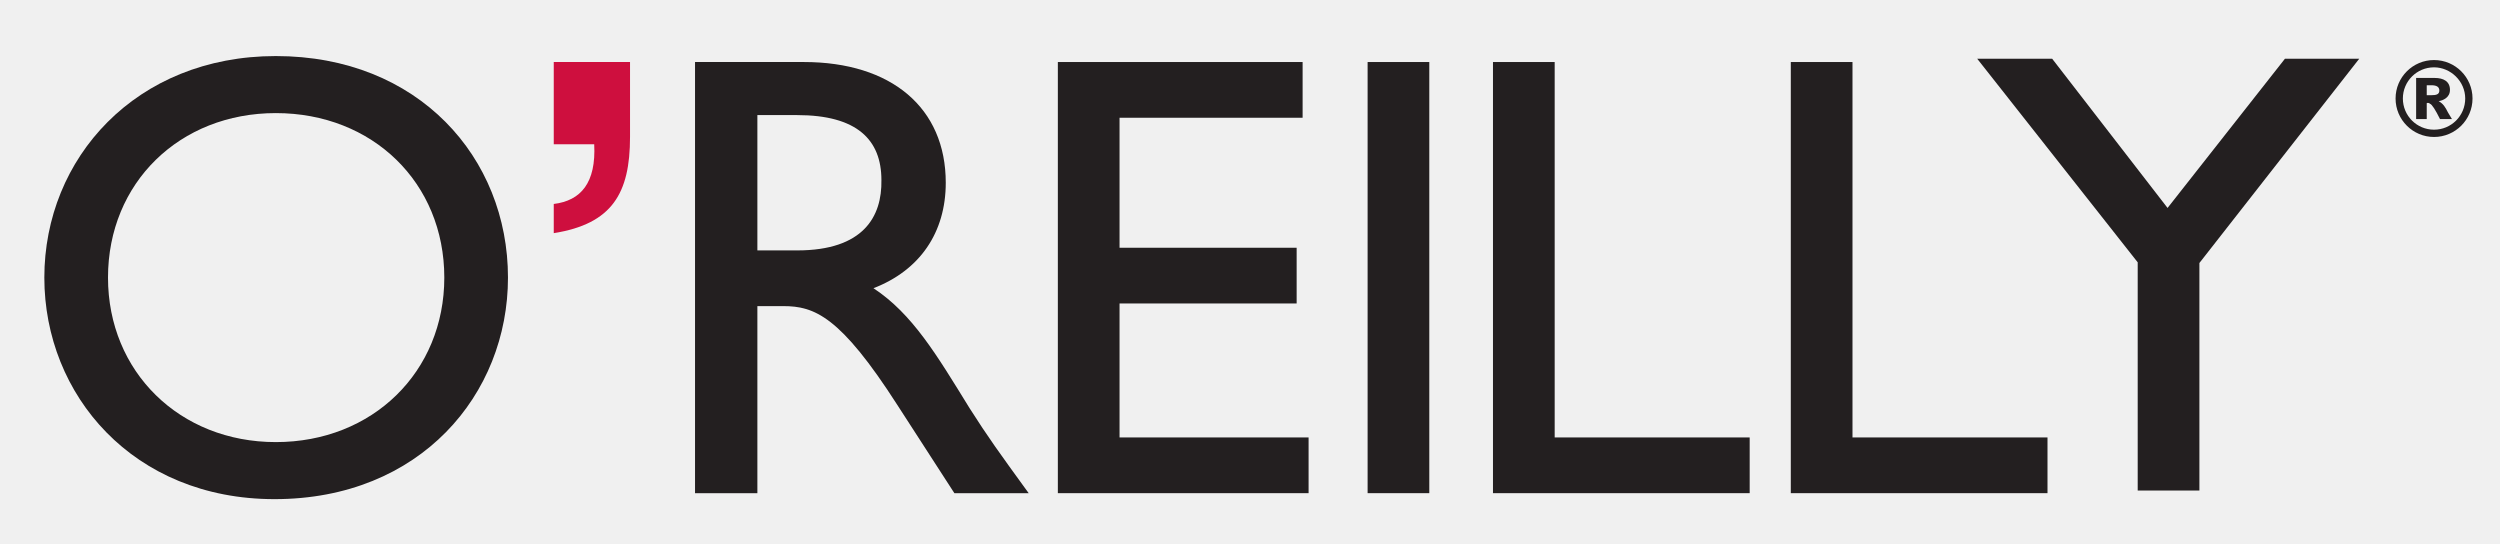
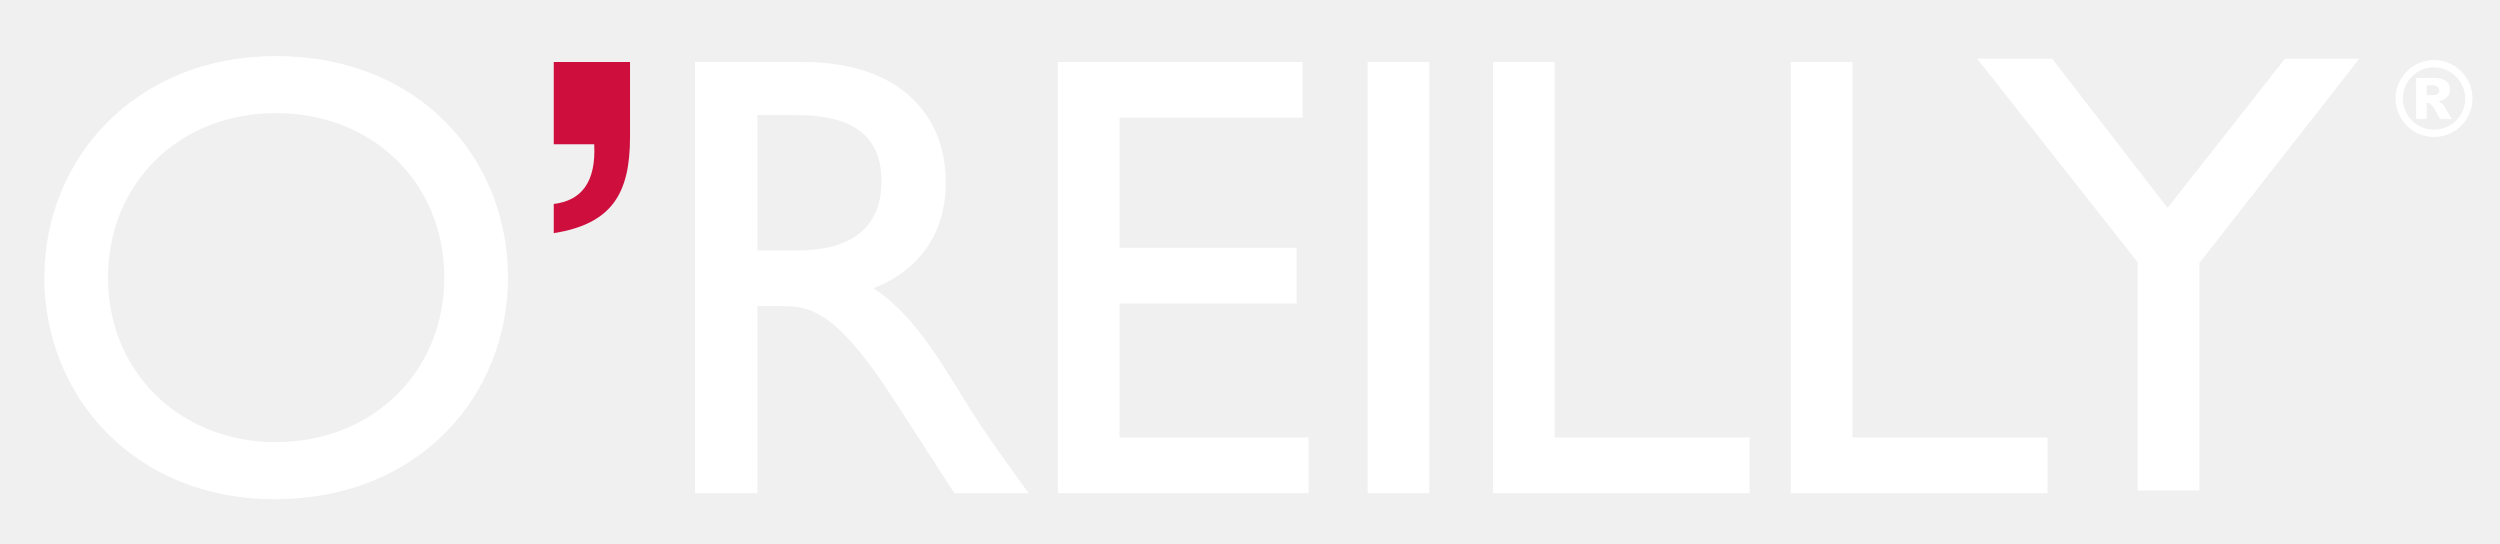
<svg xmlns="http://www.w3.org/2000/svg" id="svg2" version="1.1" width="230" height="50" xml:space="preserve">
  <defs id="defs6" />
  <g id="g12" transform="matrix(1.25,0,0,-1.25,-262.205,555.7988)">
-     <path id="path18" style="fill:#231f20;fill-opacity:1;fill-rule:evenodd;stroke:none" d="m 213.027,424.208 c 0,-8.641 6.541,-16.306 16.94,-16.306 10.74,0 17.184,7.714 17.184,16.306 0,8.836 -6.59,16.305 -17.086,16.305 -10.301,0 -17.038,-7.518 -17.038,-16.305 z m 4.686,0 c 0,6.981 5.273,12.107 12.352,12.107 7.127,0 12.4,-5.126 12.4,-12.107 0,-6.932 -5.273,-12.107 -12.4,-12.107 -7.079,0 -12.352,5.175 -12.352,12.107" />
+     <path id="path18" style="fill:#fff;fill-opacity:1;fill-rule:evenodd;stroke:none" d="m 213.027,424.208 c 0,-8.641 6.541,-16.306 16.94,-16.306 10.74,0 17.184,7.714 17.184,16.306 0,8.836 -6.59,16.305 -17.086,16.305 -10.301,0 -17.038,-7.518 -17.038,-16.305 z m 4.686,0 c 0,6.981 5.273,12.107 12.352,12.107 7.127,0 12.4,-5.126 12.4,-12.107 0,-6.932 -5.273,-12.107 -12.4,-12.107 -7.079,0 -12.352,5.175 -12.352,12.107" />
    <path id="path20" style="fill:#ce0f3e;fill-opacity:1;fill-rule:evenodd;stroke:none" d="m 250.52,427.479 c 4.296,0.683 5.614,2.929 5.614,7.079 l 0,5.516 -5.614,0 0,-6.054 2.978,0 c 0.146,-2.831 -0.977,-4.149 -2.978,-4.393 l 0,-2.148" />
-     <path id="path22" style="fill:#231f20;fill-opacity:1;fill-rule:evenodd;stroke:none" d="m 260.918,440.074 0,-31.732 4.589,0 0,13.767 1.904,0 c 2.295,0 4.198,-0.733 8.397,-7.275 l 4.198,-6.492 5.468,0 c -2.197,3.027 -2.978,4.101 -4.345,6.249 -2.441,3.954 -4.198,6.932 -7.078,8.836 3.417,1.318 5.321,4.1 5.321,7.762 0,5.517 -4.004,8.885 -10.448,8.885 l -8.006,0 z m 4.589,-3.906 2.929,0 c 4.394,0 6.2,-1.806 6.2,-4.784 0.049,-2.685 -1.318,-5.175 -6.2,-5.175 l -2.929,0 0,9.959" />
-     <path id="path24" style="fill:#231f20;fill-opacity:1;fill-rule:evenodd;stroke:none" d="m 305.636,440.074 -18.014,0 0,-31.732 18.454,0 0,4.101 -13.914,0 0,9.861 13.035,0 0,4.101 -13.035,0 0,9.568 13.474,0 0,4.101" />
-     <path id="path26" style="fill:#231f20;fill-opacity:1;fill-rule:evenodd;stroke:none" d="m 310.42,408.342 4.54,0 0,31.732 -4.54,0 0,-31.732 z" />
-     <path id="path28" style="fill:#231f20;fill-opacity:1;fill-rule:evenodd;stroke:none" d="m 324.188,440.074 -4.541,0 0,-31.732 18.893,0 0,4.101 -14.352,0 0,27.631" />
-     <path id="path30" style="fill:#231f20;fill-opacity:1;fill-rule:evenodd;stroke:none" d="m 346.107,440.074 -4.54,0 0,-31.732 18.893,0 0,4.101 -14.353,0 0,27.631" />
-     <path id="path32" style="fill:#231f20;fill-opacity:1;fill-rule:evenodd;stroke:none" d="m 369.296,429.334 -8.494,10.984 -5.517,0 11.814,-14.987 0,-16.794 4.541,0 0,16.745 11.765,15.036 -5.468,0 -8.641,-10.984" />
-     <path id="path34" style="fill:#231f20;fill-opacity:1;fill-rule:evenodd;stroke:none" d="m 388.909,440.22 c -1.562,0 -2.831,-1.269 -2.831,-2.831 0,-1.562 1.269,-2.831 2.831,-2.831 1.563,0 2.832,1.269 2.832,2.831 0,1.562 -1.269,2.831 -2.832,2.831 z m 0,-0.537 c 1.221,0 2.295,-1.025 2.295,-2.294 0,-1.269 -1.025,-2.295 -2.295,-2.295 -1.269,0 -2.294,1.026 -2.294,2.295 0,1.269 1.025,2.294 2.294,2.294 z m -1.318,-0.781 0,-3.027 0.781,0 0,1.172 c 0.098,0.049 0.196,0 0.245,-0.048 0.146,-0.049 0.39,-0.44 0.732,-1.124 l 0.878,0 -0.293,0.489 c -0.195,0.39 -0.341,0.635 -0.683,0.83 0.293,0.048 0.83,0.244 0.83,0.83 0,0.634 -0.488,0.878 -1.123,0.878 l -1.367,0 z m 0.781,-0.537 0.342,0 c 0.342,0 0.586,-0.097 0.586,-0.39 0,-0.293 -0.244,-0.342 -0.586,-0.342 l -0.342,0 0,0.732" />
+     <path id="path22" style="fill:#fff;fill-opacity:1;fill-rule:evenodd;stroke:none" d="m 260.918,440.074 0,-31.732 4.589,0 0,13.767 1.904,0 c 2.295,0 4.198,-0.733 8.397,-7.275 l 4.198,-6.492 5.468,0 c -2.197,3.027 -2.978,4.101 -4.345,6.249 -2.441,3.954 -4.198,6.932 -7.078,8.836 3.417,1.318 5.321,4.1 5.321,7.762 0,5.517 -4.004,8.885 -10.448,8.885 l -8.006,0 z m 4.589,-3.906 2.929,0 c 4.394,0 6.2,-1.806 6.2,-4.784 0.049,-2.685 -1.318,-5.175 -6.2,-5.175 l -2.929,0 0,9.959" />
+     <path id="path24" style="fill:#fff;fill-opacity:1;fill-rule:evenodd;stroke:none" d="m 305.636,440.074 -18.014,0 0,-31.732 18.454,0 0,4.101 -13.914,0 0,9.861 13.035,0 0,4.101 -13.035,0 0,9.568 13.474,0 0,4.101" />
+     <path id="path26" style="fill:#fff;fill-opacity:1;fill-rule:evenodd;stroke:none" d="m 310.42,408.342 4.54,0 0,31.732 -4.54,0 0,-31.732 z" />
+     <path id="path28" style="fill:#fff;fill-opacity:1;fill-rule:evenodd;stroke:none" d="m 324.188,440.074 -4.541,0 0,-31.732 18.893,0 0,4.101 -14.352,0 0,27.631" />
+     <path id="path30" style="fill:#fff;fill-opacity:1;fill-rule:evenodd;stroke:none" d="m 346.107,440.074 -4.54,0 0,-31.732 18.893,0 0,4.101 -14.353,0 0,27.631" />
+     <path id="path32" style="fill:#fff;fill-opacity:1;fill-rule:evenodd;stroke:none" d="m 369.296,429.334 -8.494,10.984 -5.517,0 11.814,-14.987 0,-16.794 4.541,0 0,16.745 11.765,15.036 -5.468,0 -8.641,-10.984" />
+     <path id="path34" style="fill:#fff;fill-opacity:1;fill-rule:evenodd;stroke:none" d="m 388.909,440.22 c -1.562,0 -2.831,-1.269 -2.831,-2.831 0,-1.562 1.269,-2.831 2.831,-2.831 1.563,0 2.832,1.269 2.832,2.831 0,1.562 -1.269,2.831 -2.832,2.831 z m 0,-0.537 c 1.221,0 2.295,-1.025 2.295,-2.294 0,-1.269 -1.025,-2.295 -2.295,-2.295 -1.269,0 -2.294,1.026 -2.294,2.295 0,1.269 1.025,2.294 2.294,2.294 z m -1.318,-0.781 0,-3.027 0.781,0 0,1.172 c 0.098,0.049 0.196,0 0.245,-0.048 0.146,-0.049 0.39,-0.44 0.732,-1.124 l 0.878,0 -0.293,0.489 c -0.195,0.39 -0.341,0.635 -0.683,0.83 0.293,0.048 0.83,0.244 0.83,0.83 0,0.634 -0.488,0.878 -1.123,0.878 l -1.367,0 z m 0.781,-0.537 0.342,0 c 0.342,0 0.586,-0.097 0.586,-0.39 0,-0.293 -0.244,-0.342 -0.586,-0.342 l -0.342,0 0,0.732" />
  </g>
</svg>
